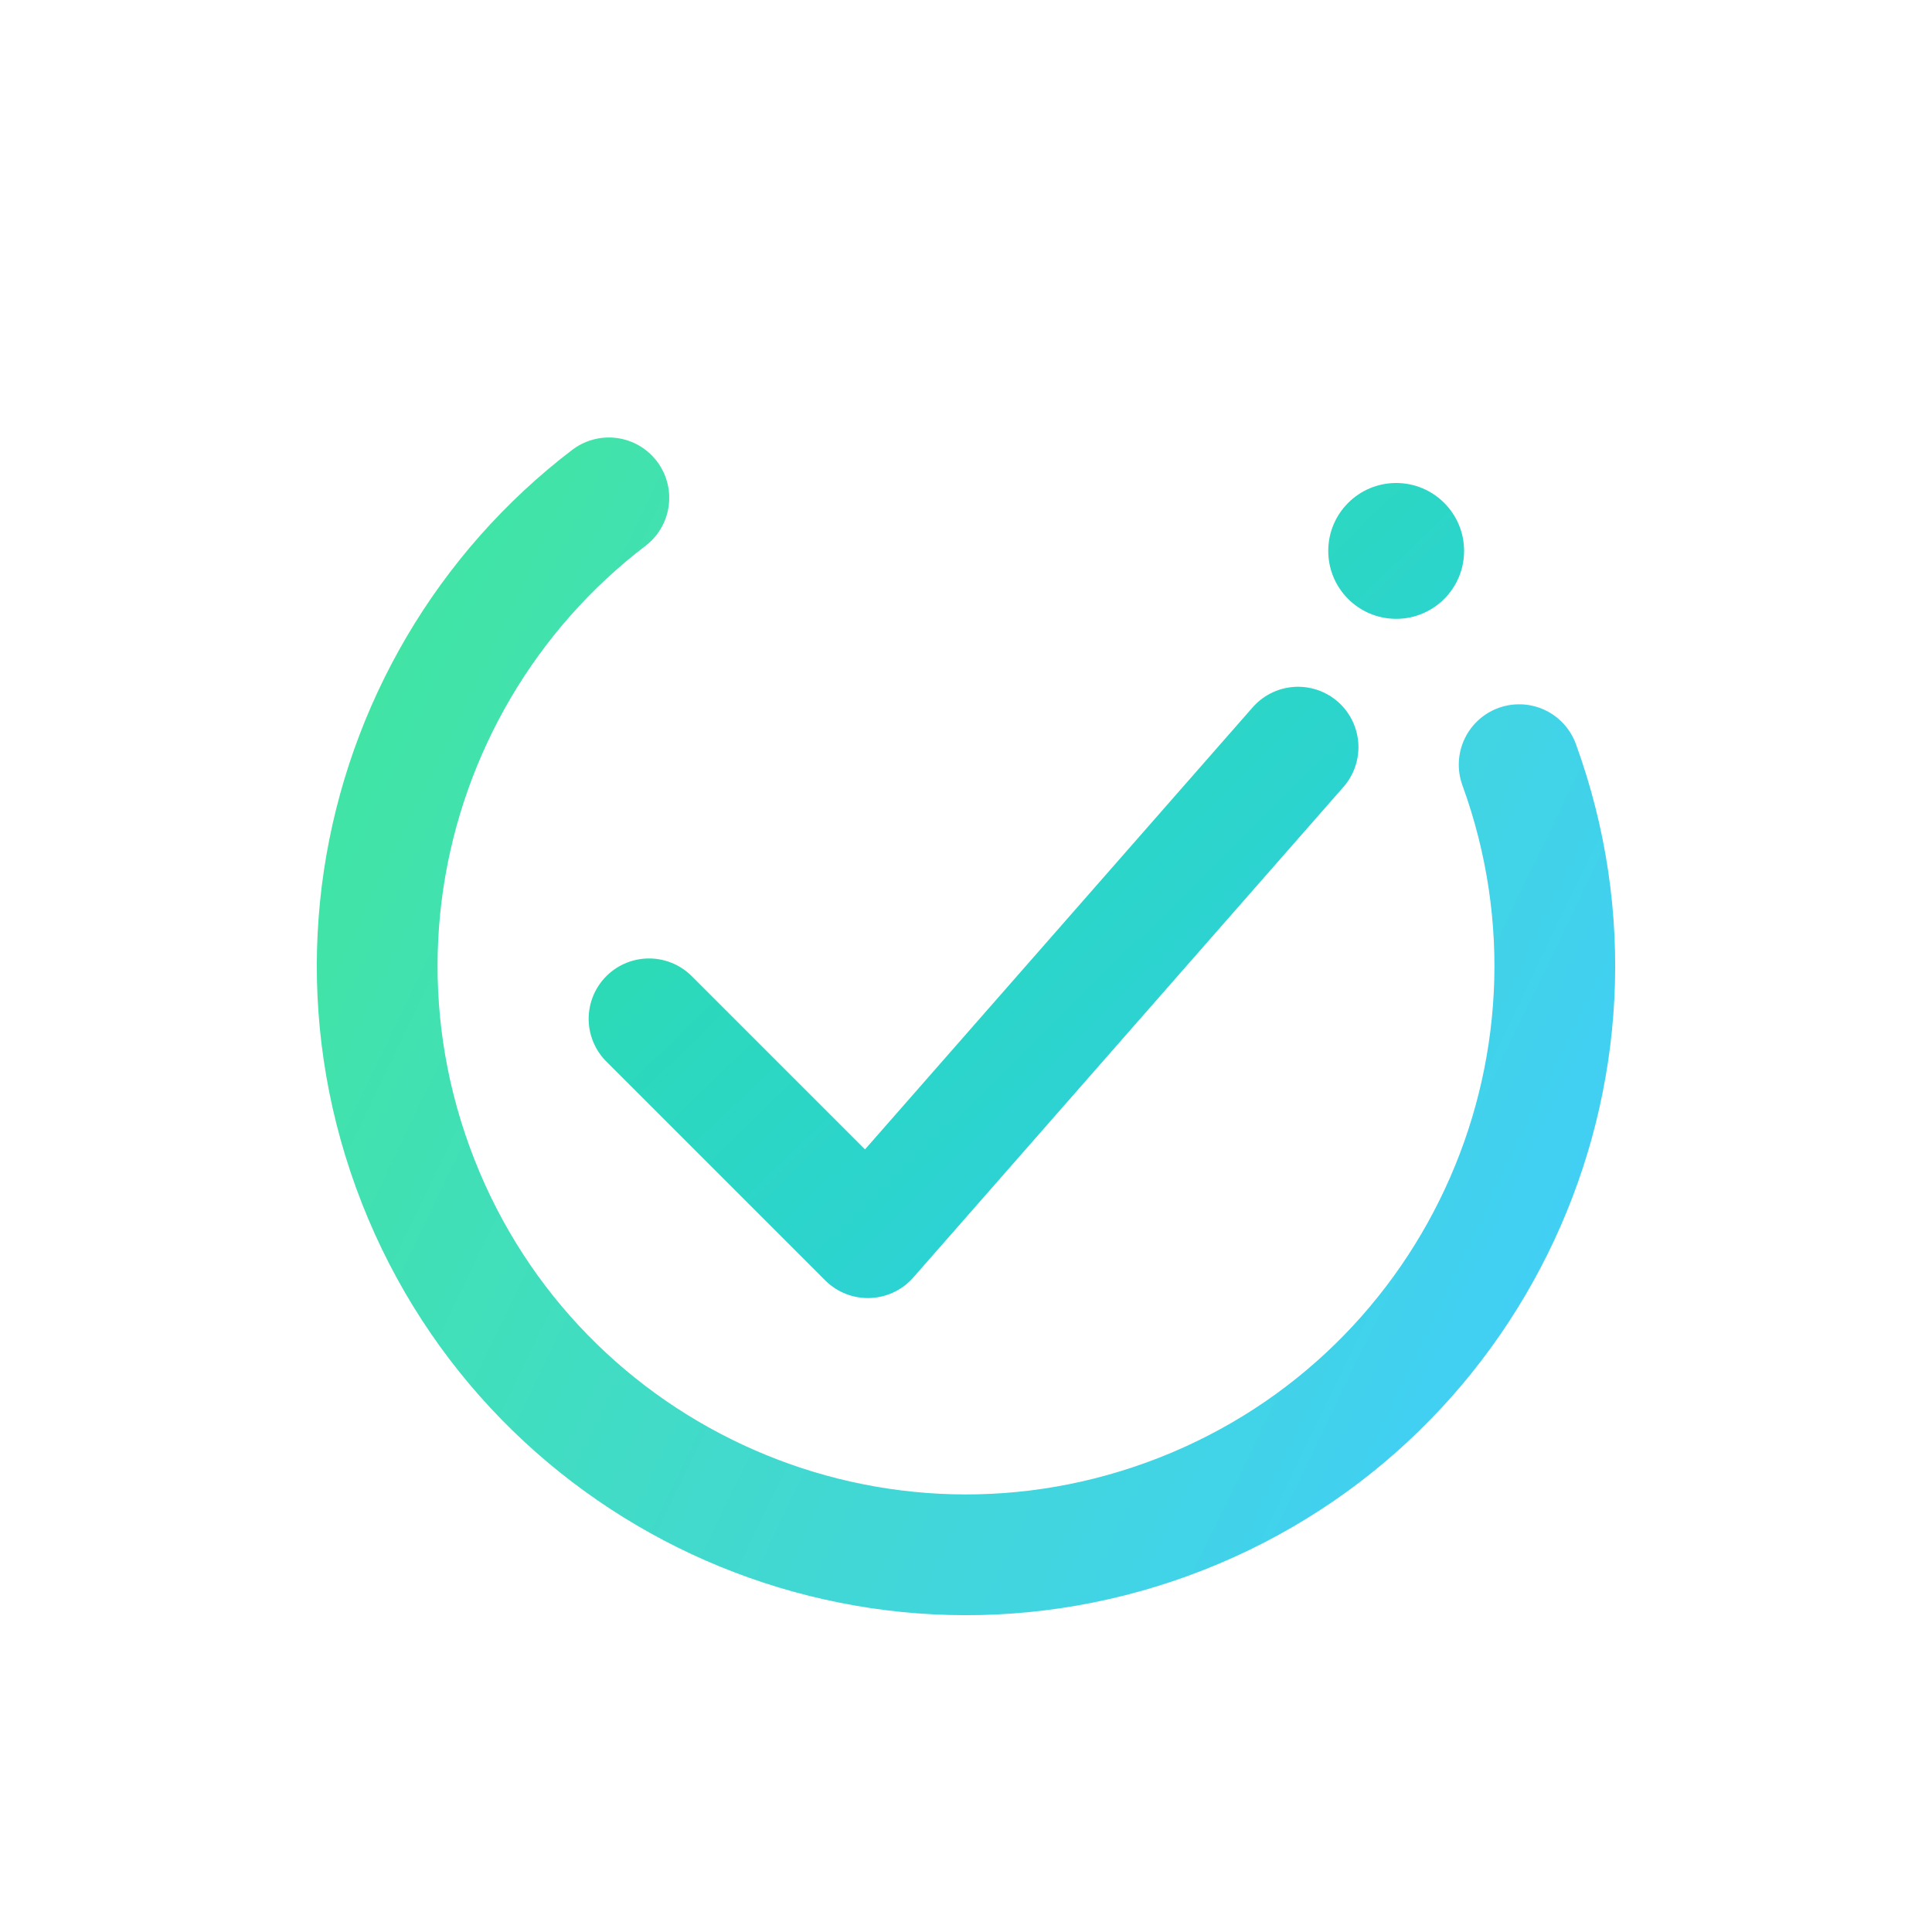
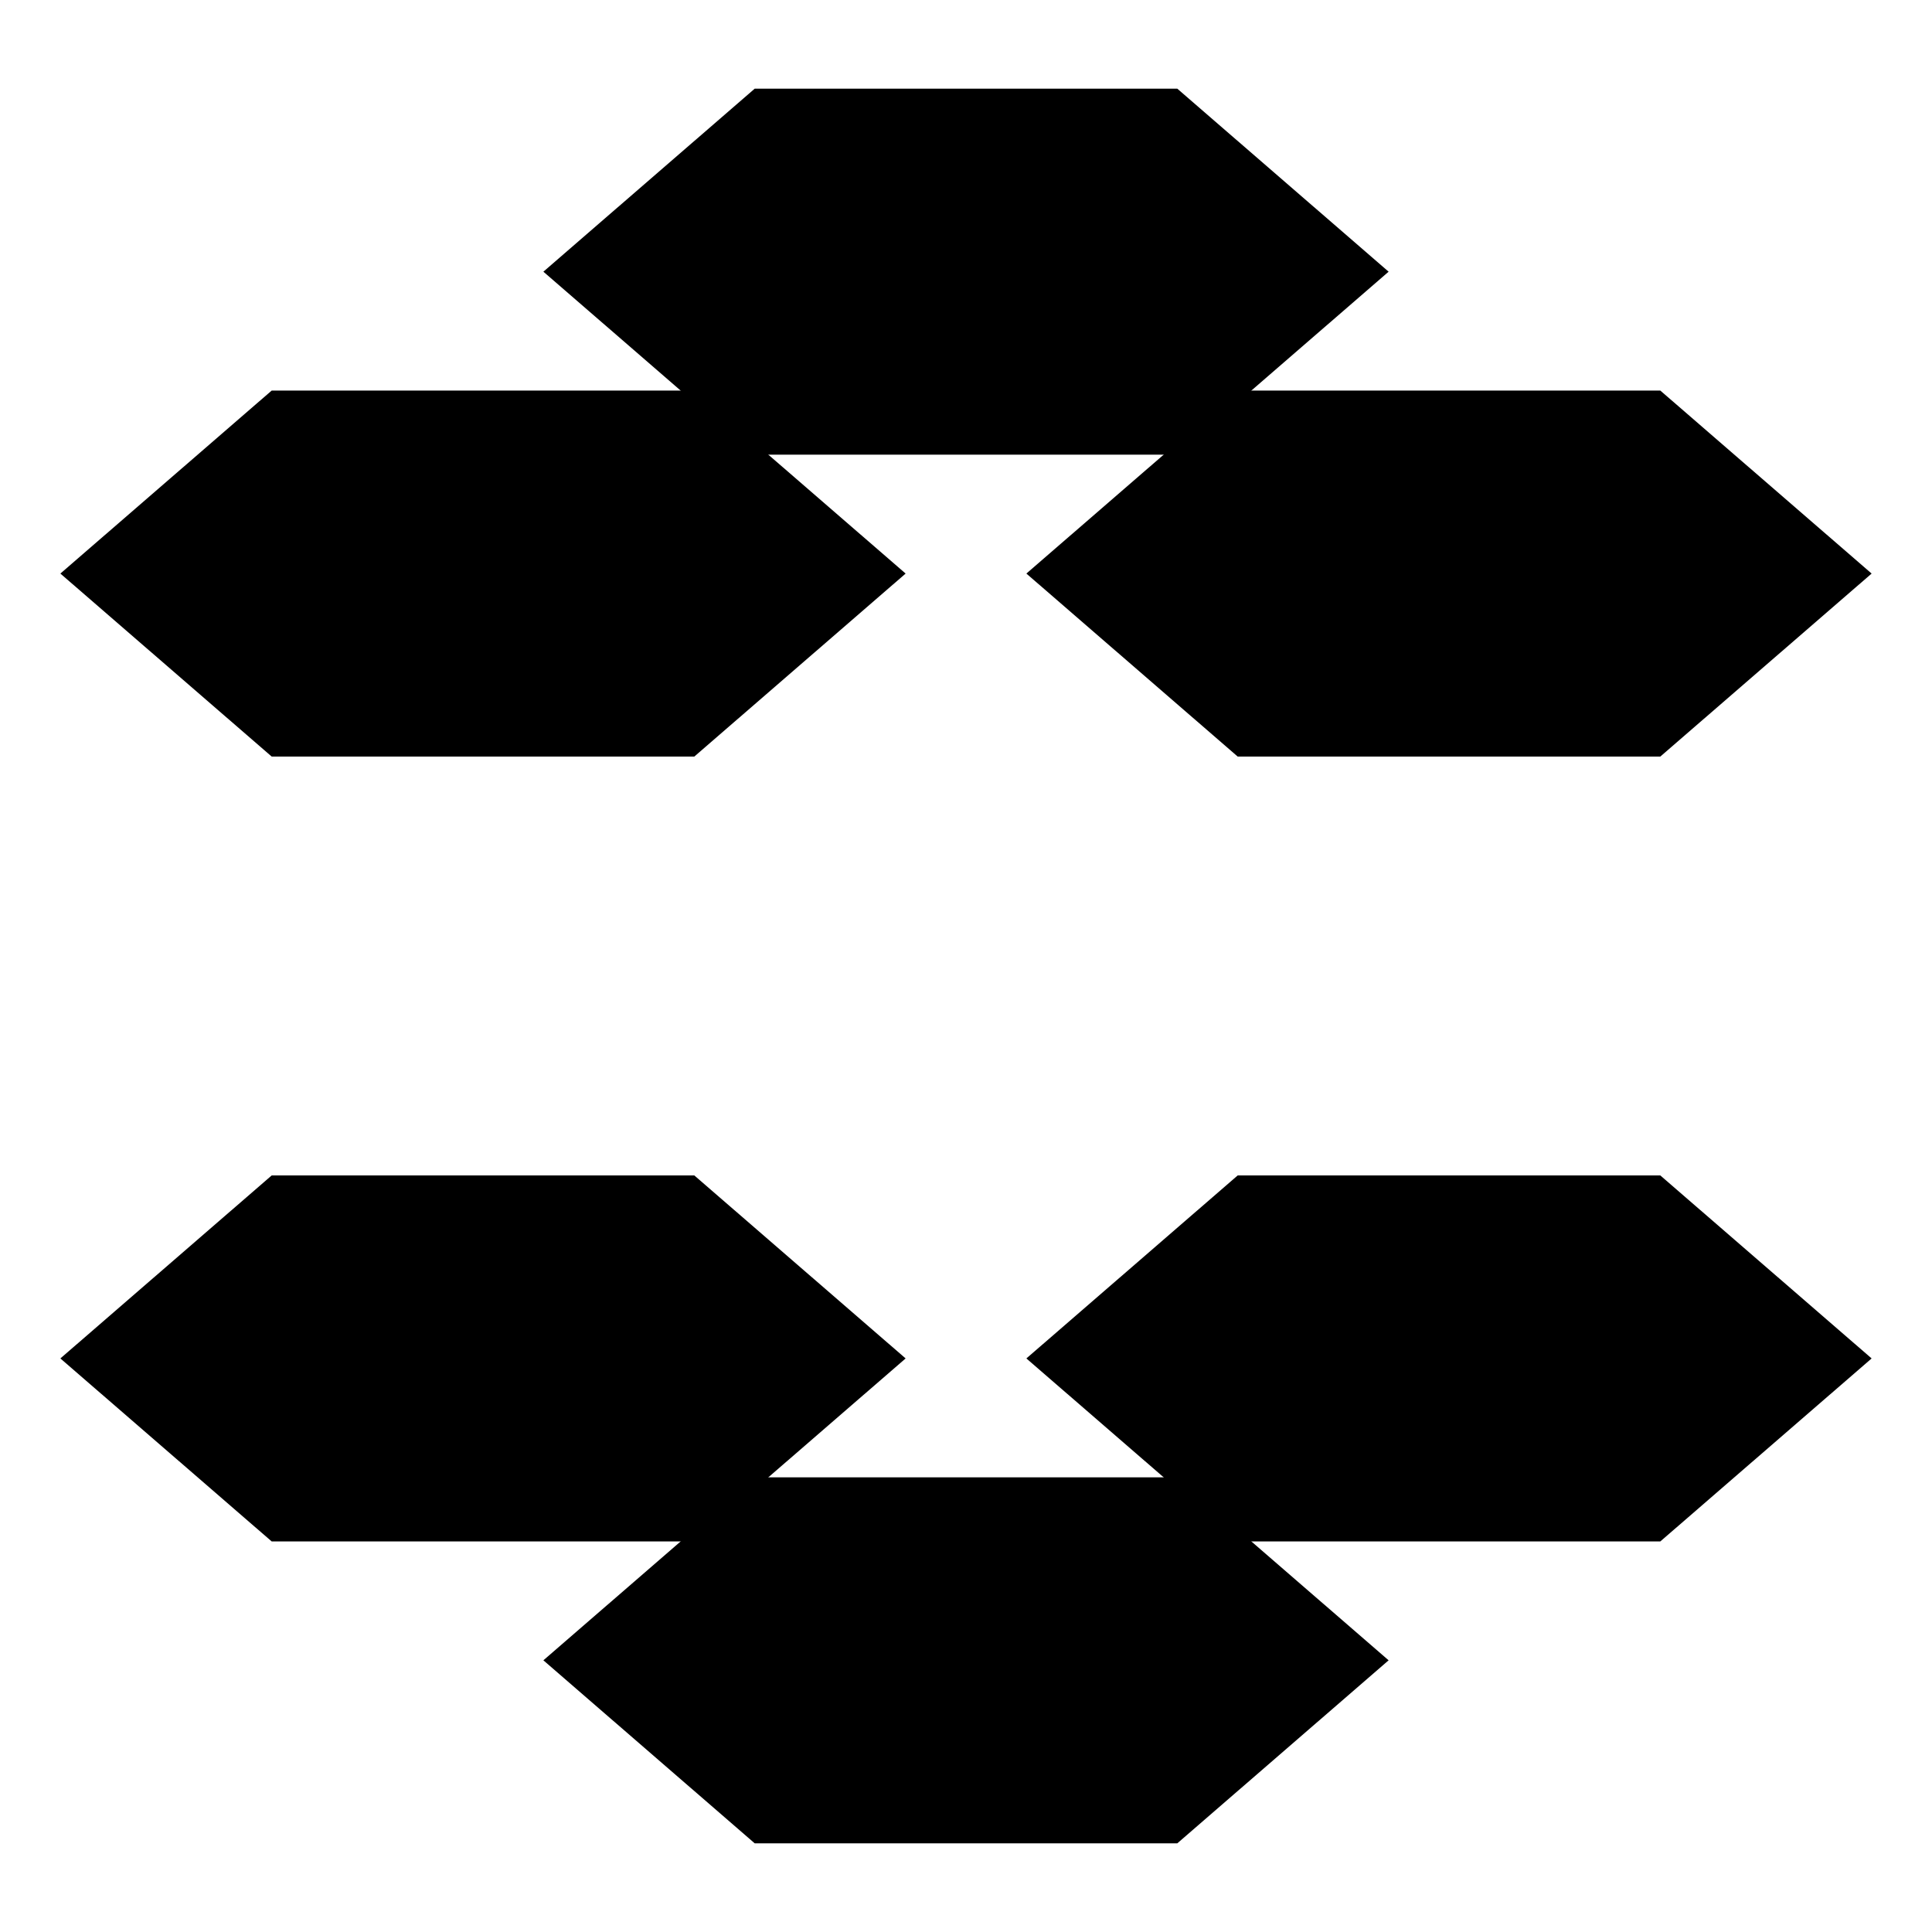
<svg xmlns="http://www.w3.org/2000/svg" width="128" height="128" viewBox="0 0 128 128" fill="none">
  <defs>
-     <linearGradient id="wfMarkGrad" x1="24" y1="24" x2="102" y2="104" gradientUnits="userSpaceOnUse">
-       <stop stop-color="#2CE58D" />
-       <stop offset="1" stop-color="#2CC7FF" />
-     </linearGradient>
+     <polygon id="wfHex" points="-14,-12.124 14,-12.124 28,0 14,12.124 -14,12.124 -28,0" />
  </defs>
-   <circle cx="64" cy="64" r="39" stroke="url(#wfMarkGrad)" stroke-width="8" stroke-linecap="round" stroke-dasharray="172 80" transform="rotate(-20 64 64)" opacity="0.9" />
-   <path d="M43 67.5L57.5 82L86 49.5" stroke="url(#wfMarkGrad)" stroke-width="8" stroke-linecap="round" stroke-linejoin="round" />
-   <circle cx="92.5" cy="36.5" r="4.5" fill="url(#wfMarkGrad)" />
+   <g fill="#000">
+     <g transform="translate(64 18)">
+       <use href="#wfHex" />
+     </g>
+     <g transform="translate(32 38)">
+       <use href="#wfHex" />
+     </g>
+     <g transform="translate(96 38)">
+       <use href="#wfHex" />
+     </g>
+     <g transform="translate(32 90)">
+       <use href="#wfHex" />
+     </g>
+     <g transform="translate(64 110)">
+       <use href="#wfHex" />
+     </g>
+     <g transform="translate(96 90)">
+       <use href="#wfHex" />
+     </g>
+   </g>
</svg>
